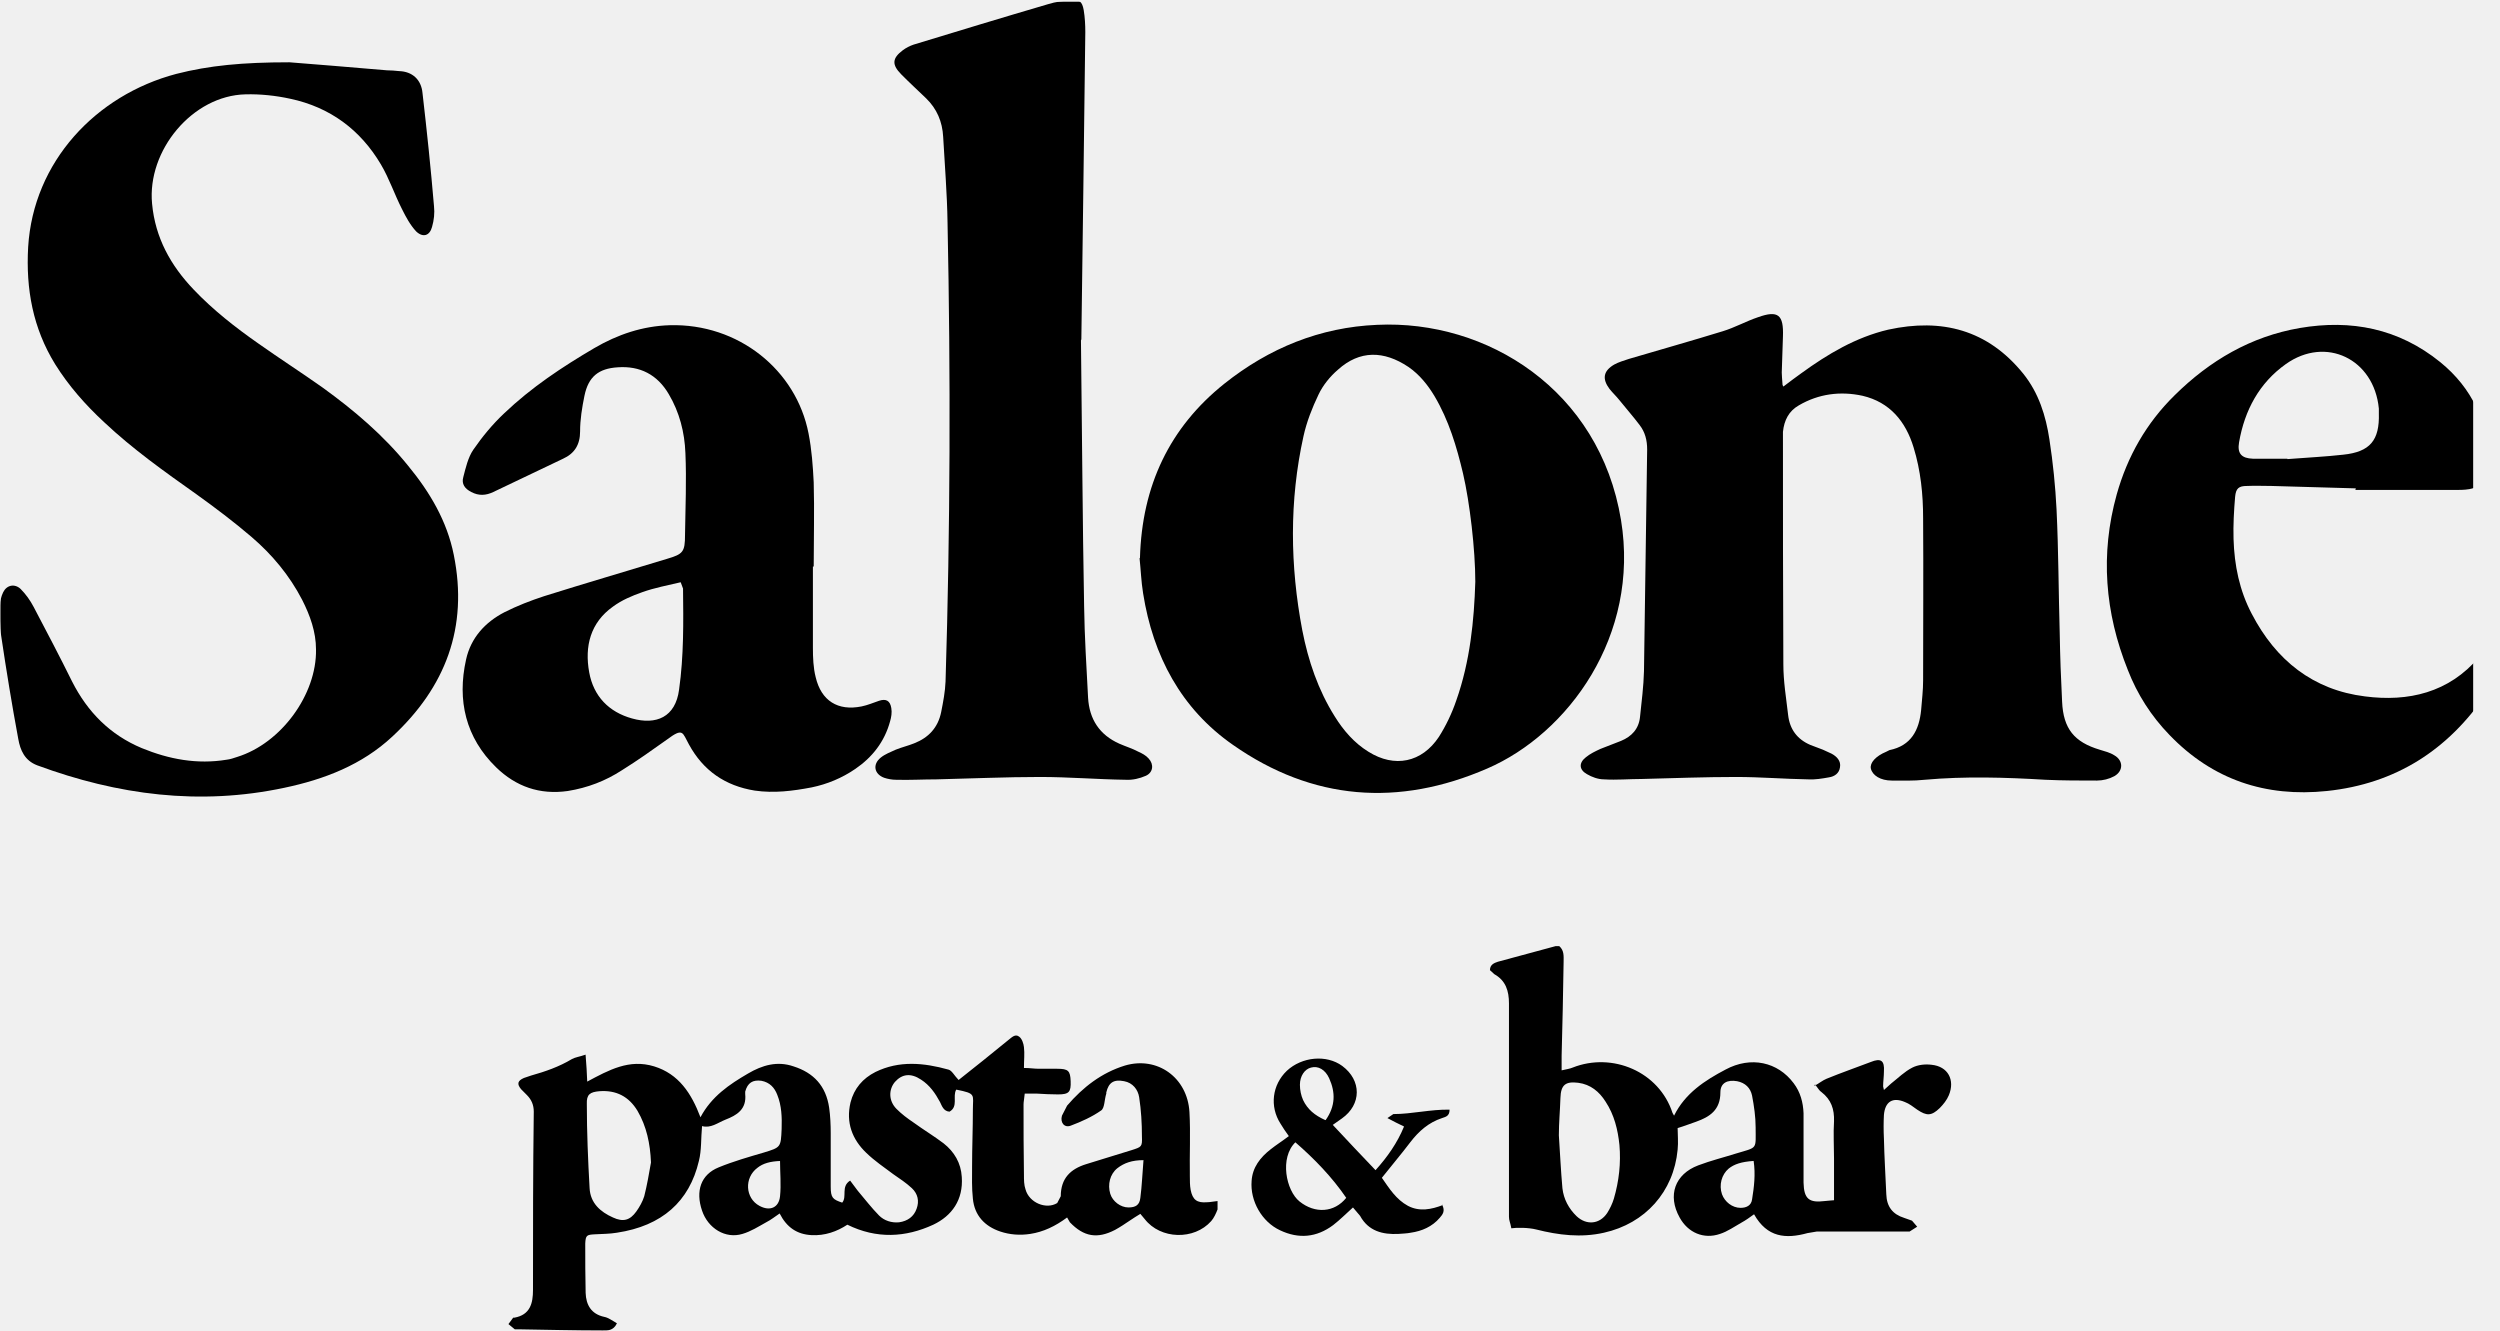
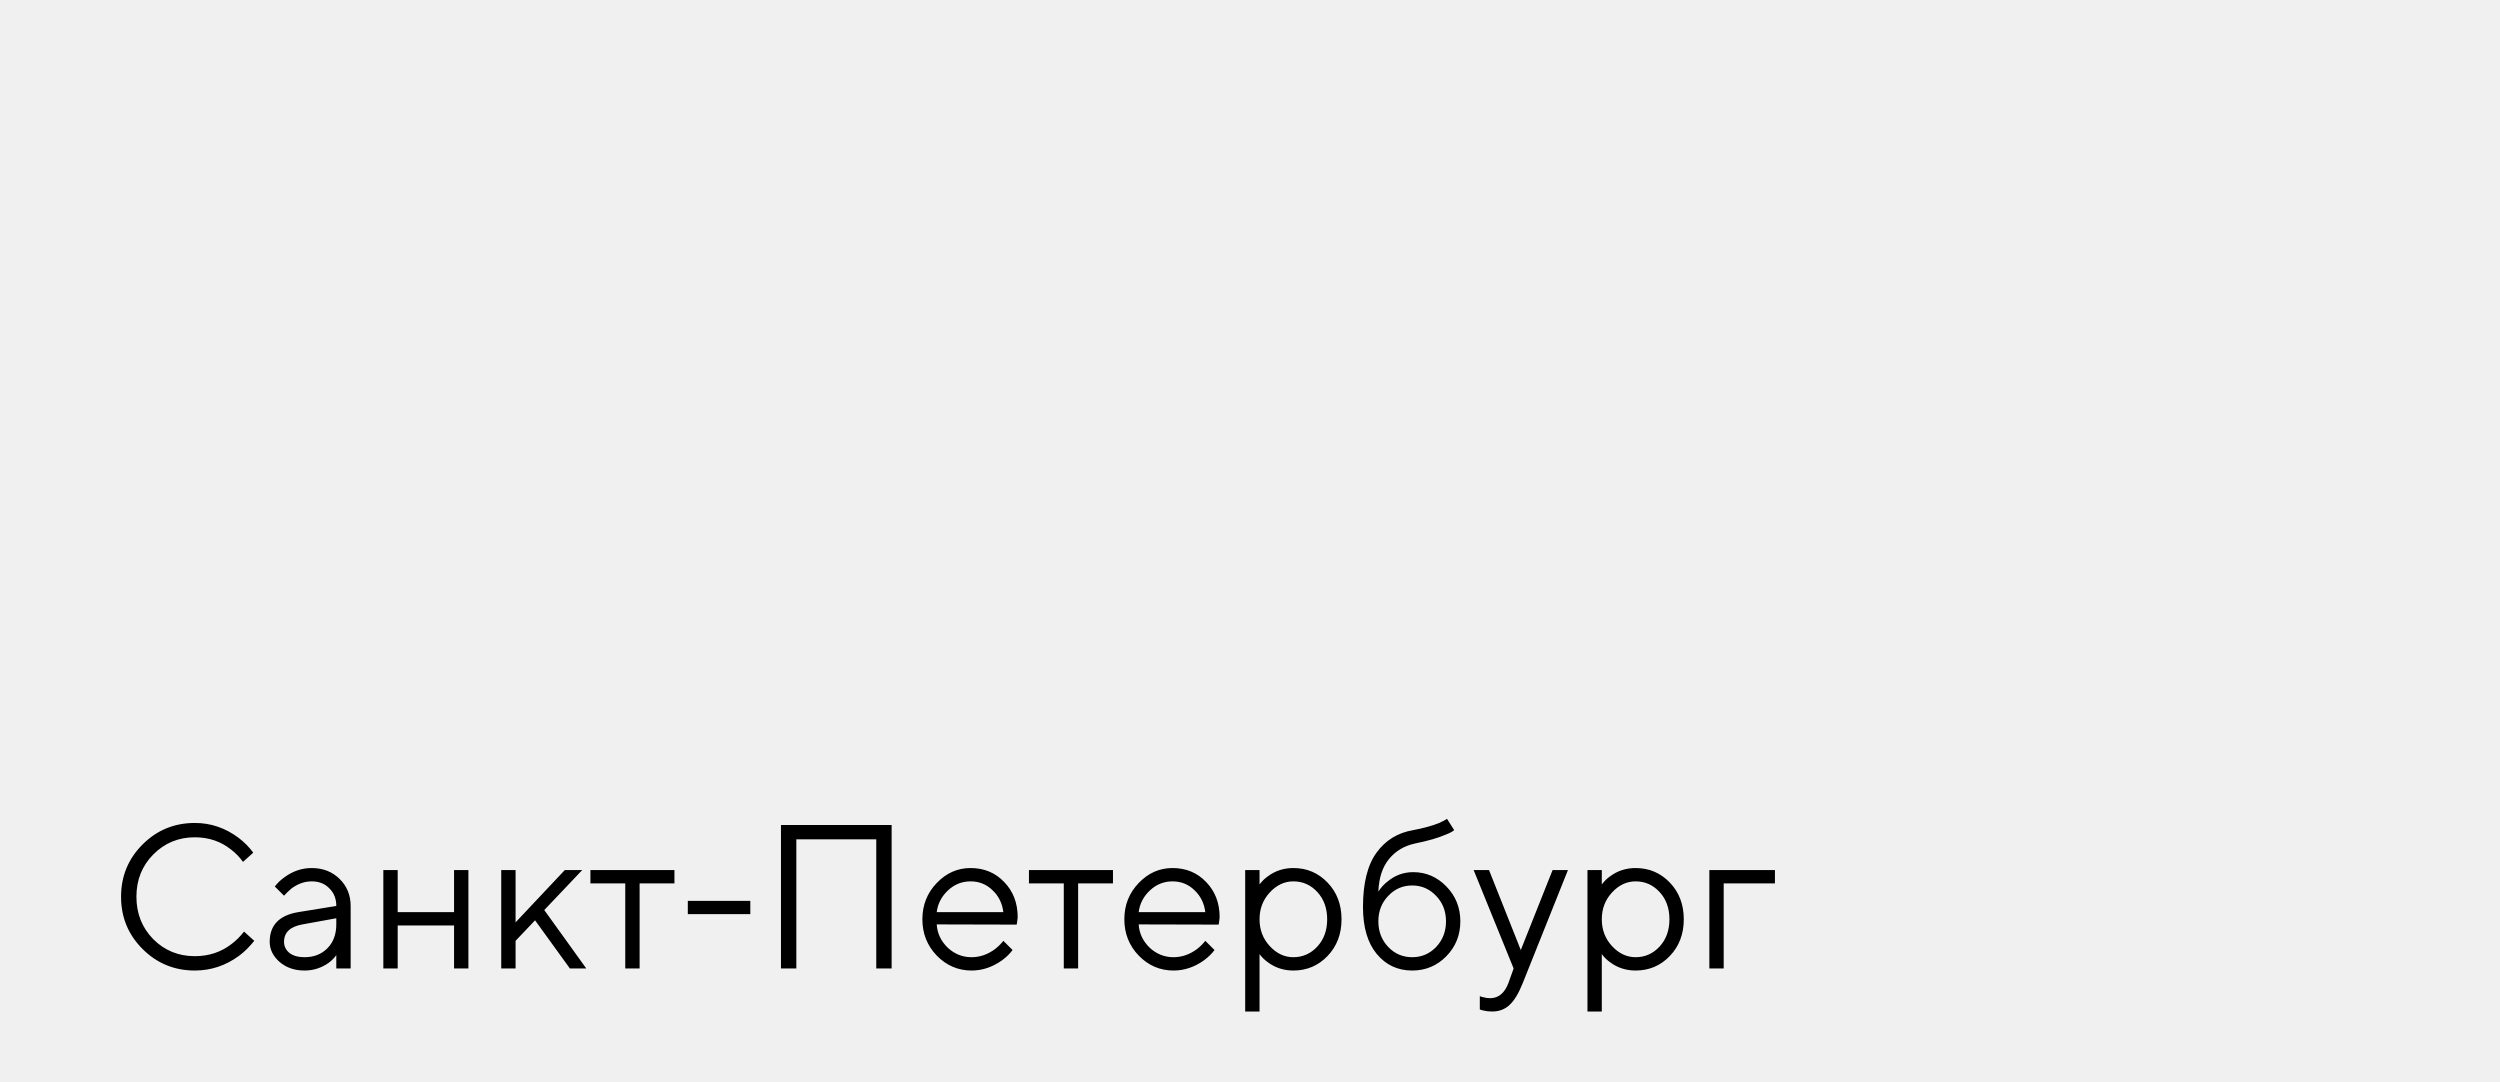
- <svg xmlns="http://www.w3.org/2000/svg" width="141.025" height="75.077" viewBox="1.475 -0.077 141.025 75.077" fill="none">
+ <svg xmlns="http://www.w3.org/2000/svg" width="185" height="80" viewBox="0 0 185 80" fill="none">
  <g clip-path="url(#clip0_1112_10573)">
-     <mask id="mask0_1112_10573" style="mask-type:luminance" maskUnits="userSpaceOnUse" x="1" y="0" width="142" height="75">
-       <path d="M1.5 0H142.5V75H1.5V0Z" fill="white" />
+     <mask id="mask0_1112_10573" style="mask-type:luminance" maskUnits="userSpaceOnUse" x="0" y="4" width="141" height="75">
+       <path d="M0.989 4.474H140.535V78.701H0.989V4.474Z" fill="#000" />
    </mask>
    <g mask="url(#mask0_1112_10573)">
-       <path d="M17.804 3.437C19.189 3.55 21.244 3.708 23.299 3.889C23.522 3.889 23.768 3.911 23.991 3.934C24.728 3.957 25.242 4.409 25.309 5.178C25.555 7.303 25.778 9.428 25.957 11.554C26.001 11.938 25.957 12.345 25.845 12.73C25.711 13.227 25.331 13.34 24.951 12.978C24.616 12.617 24.371 12.164 24.148 11.712C23.723 10.876 23.433 9.994 22.964 9.202C21.802 7.235 20.082 5.969 17.849 5.494C17.023 5.313 16.152 5.223 15.325 5.245C12.332 5.313 9.764 8.411 10.054 11.418C10.233 13.34 11.104 14.9 12.399 16.257C13.494 17.41 14.767 18.405 16.062 19.309C17.246 20.146 18.474 20.937 19.658 21.774C21.445 23.063 23.12 24.487 24.505 26.206C25.733 27.698 26.694 29.326 27.073 31.225C27.9 35.318 26.604 38.687 23.611 41.468C21.892 43.073 19.77 43.887 17.514 44.362C12.734 45.38 8.111 44.769 3.577 43.096C2.862 42.825 2.617 42.237 2.505 41.603C2.148 39.682 1.835 37.76 1.545 35.815C1.455 35.25 1.478 34.662 1.478 34.074C1.478 33.825 1.545 33.554 1.656 33.328C1.857 32.921 2.304 32.831 2.639 33.147C2.929 33.441 3.175 33.78 3.376 34.165C4.113 35.566 4.85 36.968 5.543 38.37C6.414 40.089 7.687 41.377 9.473 42.124C11.015 42.757 12.6 43.051 14.253 42.779C14.454 42.757 14.655 42.689 14.856 42.621C17.335 41.852 19.346 39.094 19.301 36.561C19.301 35.566 18.966 34.639 18.519 33.758C17.804 32.378 16.822 31.203 15.66 30.208C14.655 29.349 13.605 28.557 12.533 27.788C10.746 26.522 8.96 25.256 7.352 23.741C6.302 22.769 5.342 21.683 4.582 20.462C3.331 18.427 2.929 16.234 3.063 13.86C3.354 9.044 6.883 5.291 11.417 4.092C13.27 3.617 15.169 3.437 17.782 3.437H17.804Z" fill="#000" />
-       <path d="M102.074 21.729C102.498 21.412 102.789 21.186 103.079 20.983C104.575 19.897 106.161 18.948 107.993 18.518C111.008 17.862 113.599 18.518 115.609 21.005C116.48 22.09 116.882 23.379 117.083 24.713C117.284 26.025 117.418 27.336 117.485 28.67C117.597 30.999 117.597 33.328 117.664 35.657C117.686 36.946 117.731 38.212 117.798 39.501C117.865 41.038 118.49 41.785 119.919 42.214C120.21 42.304 120.5 42.372 120.746 42.531C121.259 42.825 121.259 43.413 120.746 43.706C120.455 43.865 120.098 43.955 119.763 43.955C118.803 43.955 117.82 43.955 116.859 43.91C114.581 43.774 112.326 43.706 110.047 43.91C109.422 43.978 108.797 43.955 108.194 43.955C107.546 43.955 107.099 43.661 107.01 43.277C106.943 42.96 107.278 42.576 107.881 42.327L108.06 42.237C109.288 41.988 109.735 41.106 109.846 39.976C109.891 39.41 109.958 38.868 109.958 38.302C109.958 35.25 109.98 32.197 109.958 29.168C109.958 27.811 109.824 26.477 109.422 25.166C108.975 23.696 108.082 22.61 106.541 22.249C105.29 21.977 104.062 22.136 102.945 22.791C102.386 23.108 102.118 23.628 102.051 24.284V24.419C102.051 28.738 102.051 33.079 102.074 37.398C102.074 38.348 102.23 39.297 102.342 40.247C102.431 41.061 102.856 41.626 103.593 41.943C103.838 42.033 104.062 42.124 104.307 42.214L104.799 42.44C105.089 42.599 105.335 42.847 105.268 43.209C105.223 43.548 104.955 43.729 104.642 43.774C104.263 43.842 103.861 43.91 103.481 43.887C102.118 43.865 100.778 43.752 99.416 43.752C97.651 43.752 95.865 43.819 94.1 43.865C93.386 43.865 92.671 43.932 91.956 43.887C91.621 43.887 91.264 43.752 90.996 43.593C90.549 43.345 90.527 42.96 90.929 42.644C91.174 42.44 91.465 42.304 91.755 42.169C92.135 42.011 92.537 41.875 92.916 41.717C93.52 41.468 93.922 41.038 93.989 40.36C94.078 39.501 94.19 38.642 94.212 37.782C94.279 33.622 94.324 29.462 94.391 25.279C94.391 24.759 94.279 24.306 93.966 23.899C93.609 23.424 93.207 22.972 92.827 22.497C92.648 22.271 92.448 22.09 92.269 21.864C91.844 21.299 91.911 20.847 92.537 20.485C92.782 20.349 93.095 20.259 93.363 20.169C95.128 19.648 96.892 19.151 98.657 18.608C99.327 18.405 99.974 18.043 100.644 17.817C101.783 17.41 102.096 17.681 102.051 18.902C102.029 19.581 102.007 20.259 101.984 20.937C101.984 21.118 102.007 21.299 102.029 21.638L102.074 21.729Z" fill="#000" />
-       <path d="M65.78 31.406C65.891 27.314 67.455 24.035 70.537 21.57C73.061 19.558 75.942 18.382 79.158 18.247C85.345 17.953 91.71 21.91 92.916 29.258C93.989 35.793 89.924 41.31 85.367 43.277C80.364 45.447 75.518 45.086 71.028 41.943C68.103 39.908 66.517 36.923 65.958 33.396C65.847 32.718 65.824 32.017 65.757 31.406H65.78ZM84.697 32.74C84.697 30.931 84.385 28.263 84.005 26.635C83.647 25.12 83.201 23.628 82.397 22.271C82.017 21.638 81.548 21.05 80.923 20.621C79.538 19.694 78.175 19.671 76.947 20.779C76.5 21.163 76.098 21.661 75.853 22.181C75.495 22.927 75.183 23.718 75.004 24.532C74.2 28.173 74.245 31.836 74.937 35.476C75.272 37.195 75.83 38.845 76.768 40.337C77.26 41.129 77.863 41.83 78.667 42.327C80.141 43.254 81.682 42.938 82.642 41.491C83.044 40.858 83.379 40.157 83.625 39.433C84.407 37.217 84.63 34.911 84.697 32.74Z" fill="#000" />
-       <path d="M62.452 19.128C62.519 24.6 62.541 29.371 62.63 34.12C62.653 35.838 62.764 37.556 62.853 39.275C62.921 40.496 63.501 41.378 64.618 41.875C64.975 42.033 65.355 42.146 65.69 42.327C65.891 42.418 66.114 42.531 66.271 42.712C66.584 43.051 66.516 43.503 66.114 43.684C65.757 43.842 65.355 43.933 64.975 43.91C63.367 43.887 61.759 43.752 60.151 43.752C58.208 43.752 56.242 43.842 54.299 43.887C53.54 43.887 52.781 43.933 52.021 43.91C51.798 43.91 51.552 43.865 51.351 43.797C50.793 43.593 50.681 43.051 51.15 42.666C51.396 42.463 51.709 42.35 51.999 42.214C52.334 42.078 52.714 41.988 53.048 41.852C53.853 41.536 54.389 40.971 54.567 40.089C54.679 39.523 54.791 38.936 54.813 38.37C55.081 29.733 55.103 21.096 54.925 12.458C54.902 10.853 54.768 9.248 54.679 7.642C54.634 6.783 54.322 6.059 53.719 5.472C53.25 5.019 52.781 4.59 52.312 4.115C51.776 3.572 51.798 3.211 52.401 2.758C52.58 2.623 52.803 2.51 53.004 2.442C55.528 1.673 58.052 0.904 60.598 0.158C61.022 0.022 61.447 -0.023 61.893 -0.068C62.362 -0.113 62.519 -0 62.608 0.497C62.675 0.904 62.697 1.334 62.697 1.741C62.63 7.755 62.541 13.747 62.474 19.061L62.452 19.128Z" fill="#000" />
-       <path d="M47.331 31.858C47.331 33.396 47.331 34.933 47.331 36.471C47.331 37.014 47.353 37.601 47.487 38.121C47.8 39.455 48.738 40.043 50.078 39.772C50.413 39.704 50.726 39.569 51.061 39.455C51.463 39.32 51.686 39.455 51.753 39.862C51.798 40.111 51.753 40.383 51.686 40.609C51.374 41.762 50.681 42.644 49.721 43.299C48.961 43.819 48.135 44.158 47.264 44.339C46.192 44.543 45.142 44.678 44.048 44.52C42.373 44.249 41.144 43.39 40.34 41.92C39.96 41.242 40.027 40.948 39.089 41.649C38.263 42.237 37.437 42.824 36.566 43.367C35.627 43.978 34.622 44.362 33.506 44.543C31.92 44.769 30.58 44.294 29.463 43.209C27.743 41.536 27.252 39.433 27.766 37.127C28.034 35.906 28.838 35.024 29.932 34.458C30.647 34.097 31.406 33.803 32.166 33.554C34.466 32.831 36.789 32.152 39.089 31.451C40.005 31.18 40.117 31.067 40.117 30.095C40.139 28.557 40.206 27.02 40.139 25.482C40.094 24.306 39.804 23.176 39.201 22.158C38.553 21.05 37.571 20.553 36.32 20.643C35.248 20.711 34.667 21.163 34.444 22.249C34.31 22.904 34.198 23.583 34.198 24.261C34.198 25.007 33.885 25.505 33.238 25.799C31.92 26.432 30.625 27.042 29.307 27.675C28.882 27.879 28.48 27.901 28.056 27.675C27.699 27.494 27.498 27.223 27.609 26.839C27.743 26.319 27.877 25.731 28.168 25.301C28.681 24.555 29.262 23.854 29.91 23.244C31.451 21.774 33.193 20.621 35.002 19.558C36.32 18.789 37.727 18.314 39.246 18.269C43.132 18.156 46.393 20.802 47.085 24.374C47.264 25.279 47.331 26.228 47.376 27.133C47.42 28.715 47.376 30.298 47.376 31.881H47.309L47.331 31.858ZM39.893 32.763C39.134 32.944 38.397 33.079 37.705 33.328C37.124 33.531 36.543 33.78 36.052 34.142C34.779 35.046 34.444 36.38 34.712 37.85C34.957 39.207 35.828 40.089 37.124 40.45C38.486 40.835 39.581 40.383 39.782 38.822C40.05 36.923 40.027 35.024 40.005 33.124L39.871 32.763H39.893Z" fill="#000" />
-       <path d="M134.37 27.472C132.784 27.427 131.199 27.381 129.613 27.336C129.144 27.336 128.697 27.314 128.228 27.336C127.759 27.336 127.603 27.472 127.558 27.947C127.491 28.738 127.446 29.529 127.469 30.321C127.513 31.813 127.804 33.237 128.496 34.549C129.859 37.172 131.958 38.845 134.884 39.207C137.318 39.523 139.619 39.003 141.316 36.991L141.406 36.878C141.607 36.674 141.785 36.38 142.143 36.516C142.388 36.606 142.567 37.014 142.433 37.443C142.254 37.986 142.053 38.551 141.741 39.026C139.574 42.237 136.604 44.136 132.74 44.543C129.278 44.905 126.285 43.91 123.851 41.377C122.823 40.315 122.041 39.094 121.505 37.714C120.21 34.481 119.942 31.18 120.88 27.811C121.483 25.663 122.555 23.786 124.141 22.226C126.129 20.259 128.451 18.902 131.199 18.427C134.102 17.93 136.782 18.45 139.128 20.349C140.937 21.819 141.83 23.764 141.897 26.115C141.919 26.884 141.517 27.381 140.758 27.517C140.49 27.562 140.2 27.562 139.932 27.562H134.348V27.517L134.37 27.472ZM130.506 25.821C131.645 25.731 132.65 25.686 133.656 25.572C135.174 25.414 135.71 24.759 135.666 23.244V22.972C135.398 20.169 132.673 18.857 130.417 20.462C128.921 21.525 128.094 23.063 127.781 24.872C127.67 25.505 127.915 25.776 128.563 25.799C129.256 25.799 129.948 25.799 130.506 25.799V25.821Z" fill="#000" />
-       <path d="M34.511 59.466C34.556 59.986 34.578 60.416 34.6 60.936C35.829 60.28 36.968 59.647 38.375 60.077C39.76 60.506 40.474 61.591 40.988 62.948C41.614 61.772 42.619 61.094 43.668 60.483C44.472 60.009 45.321 59.76 46.237 60.077C47.376 60.438 48.068 61.184 48.247 62.405C48.314 62.88 48.336 63.378 48.336 63.852C48.336 64.847 48.336 65.865 48.336 66.86C48.336 67.493 48.448 67.583 48.984 67.764C49.274 67.425 48.895 66.86 49.431 66.52L49.855 67.086C50.257 67.561 50.637 68.058 51.061 68.488C51.352 68.782 51.776 68.917 52.2 68.872C52.669 68.804 53.027 68.555 53.183 68.103C53.339 67.674 53.25 67.267 52.915 66.95C52.602 66.656 52.223 66.407 51.865 66.159C51.352 65.774 50.816 65.413 50.346 64.96C49.542 64.192 49.185 63.242 49.453 62.111C49.654 61.32 50.145 60.755 50.86 60.393C52.2 59.737 53.585 59.873 54.97 60.257C55.171 60.303 55.305 60.596 55.55 60.845C56.466 60.122 57.427 59.353 58.365 58.584C58.543 58.449 58.744 58.222 58.968 58.403C59.124 58.516 59.213 58.788 59.236 58.991C59.28 59.353 59.236 59.737 59.236 60.167C59.571 60.167 59.816 60.212 60.084 60.212C60.419 60.212 60.777 60.212 61.112 60.212C61.737 60.212 61.849 60.325 61.871 60.913C61.894 61.523 61.782 61.659 61.157 61.659C60.755 61.659 60.375 61.637 59.973 61.614C59.749 61.614 59.526 61.614 59.28 61.614C59.258 61.885 59.213 62.066 59.213 62.224C59.213 63.559 59.213 64.87 59.236 66.204C59.236 66.475 59.236 66.769 59.325 67.018C59.526 67.764 60.486 68.171 61.112 67.787L61.313 67.402C61.313 66.385 61.871 65.865 62.742 65.594C63.591 65.322 64.462 65.073 65.311 64.802C65.869 64.621 65.914 64.621 65.891 64.033C65.891 63.287 65.847 62.541 65.735 61.818C65.668 61.388 65.378 61.004 64.886 60.913C64.306 60.8 64.015 60.981 63.881 61.546V61.614C63.77 61.953 63.792 62.428 63.591 62.564C63.077 62.925 62.474 63.197 61.871 63.423C61.514 63.559 61.268 63.242 61.38 62.858L61.67 62.292C62.564 61.252 63.613 60.438 64.931 60.031C66.763 59.489 68.46 60.71 68.572 62.654C68.639 63.852 68.572 65.073 68.594 66.272C68.594 66.52 68.594 66.792 68.639 67.041C68.75 67.606 68.996 67.787 69.555 67.742C69.733 67.742 69.912 67.696 70.157 67.674V68.148C70.068 68.375 69.957 68.623 69.8 68.804C68.84 69.889 66.941 69.844 66.048 68.691L65.802 68.397C65.579 68.533 65.4 68.646 65.199 68.782C64.931 68.963 64.663 69.143 64.373 69.302C63.368 69.822 62.608 69.686 61.827 68.872L61.67 68.601C61 69.098 60.33 69.415 59.593 69.528C59.012 69.618 58.432 69.573 57.896 69.392C57.025 69.098 56.444 68.488 56.355 67.538C56.288 66.927 56.31 66.34 56.31 65.729C56.31 64.666 56.355 63.581 56.355 62.518C56.355 61.659 56.556 61.614 55.416 61.388C55.193 61.772 55.55 62.337 55.037 62.632C54.702 62.609 54.612 62.315 54.501 62.089C54.233 61.591 53.92 61.139 53.429 60.823C52.848 60.438 52.357 60.506 51.955 60.958C51.597 61.388 51.597 62.021 52.044 62.473C52.334 62.767 52.669 63.016 53.004 63.242C53.563 63.649 54.166 64.011 54.702 64.418C55.305 64.893 55.684 65.526 55.729 66.317C55.819 67.606 55.171 68.51 54.121 69.008C52.558 69.731 50.927 69.822 49.274 69.008C48.694 69.392 48.001 69.641 47.242 69.596C46.438 69.55 45.857 69.166 45.455 68.375C45.187 68.555 44.964 68.736 44.696 68.872C44.249 69.121 43.825 69.392 43.356 69.528C42.395 69.822 41.413 69.211 41.078 68.216C40.698 67.108 41.011 66.181 42.016 65.774C42.842 65.435 43.713 65.186 44.562 64.938C45.522 64.644 45.522 64.644 45.567 63.604C45.589 62.948 45.567 62.292 45.321 61.682C45.165 61.275 44.897 60.981 44.428 60.89C43.936 60.823 43.646 61.004 43.512 61.501V61.637C43.601 62.496 43.043 62.835 42.395 63.084C41.949 63.265 41.569 63.581 41.078 63.446C41.011 64.146 41.055 64.802 40.899 65.413C40.363 67.696 38.822 69.076 36.276 69.46C35.873 69.528 35.449 69.528 35.047 69.55C34.578 69.573 34.511 69.596 34.489 70.07C34.489 70.998 34.489 71.924 34.511 72.852C34.533 73.53 34.824 74.05 35.561 74.208C35.806 74.253 36.03 74.434 36.276 74.57C36.075 75 35.739 74.977 35.471 74.977C33.886 74.977 32.3 74.932 30.714 74.909H30.513L30.156 74.615L30.424 74.253H30.491C31.384 74.095 31.541 73.439 31.541 72.693C31.541 69.347 31.541 66.001 31.585 62.632C31.585 62.247 31.451 61.953 31.206 61.704L30.87 61.365C30.625 61.071 30.669 60.89 31.027 60.732L31.429 60.596C32.233 60.37 33.015 60.099 33.729 59.669C33.93 59.556 34.176 59.534 34.489 59.421H34.511V59.466ZM38.196 65.48C38.152 64.44 37.951 63.468 37.437 62.586C36.946 61.772 36.231 61.41 35.293 61.478C34.757 61.523 34.556 61.659 34.578 62.202C34.578 63.785 34.645 65.367 34.734 66.95C34.779 67.787 35.337 68.284 36.052 68.601C36.633 68.872 37.013 68.759 37.37 68.262C37.549 68.013 37.727 67.696 37.817 67.402C37.973 66.792 38.085 66.136 38.196 65.503V65.48ZM65.981 65.367C65.333 65.367 64.886 65.526 64.507 65.82C64.082 66.159 63.948 66.747 64.105 67.267C64.239 67.696 64.686 68.035 65.132 68.035C65.534 68.035 65.757 67.9 65.802 67.493C65.891 66.814 65.914 66.136 65.981 65.345V65.367ZM45.5 65.413C44.919 65.435 44.517 65.548 44.204 65.797C43.445 66.362 43.512 67.515 44.316 67.945C44.897 68.262 45.41 68.058 45.477 67.402C45.544 66.747 45.477 66.068 45.477 65.413H45.5Z" fill="#000" />
-       <path d="M103.816 61.184C104.106 61.026 104.285 60.868 104.508 60.777C105.334 60.438 106.183 60.144 107.01 59.828C107.568 59.601 107.791 59.737 107.747 60.37C107.747 60.642 107.702 60.935 107.702 61.207L107.747 61.41L108.149 61.048C108.551 60.732 108.908 60.37 109.355 60.144C109.667 59.986 110.069 59.941 110.427 59.986C111.365 60.076 111.767 60.845 111.41 61.704C111.298 61.975 111.097 62.224 110.896 62.428C110.427 62.88 110.159 62.88 109.623 62.518C109.399 62.36 109.176 62.179 108.93 62.089C108.238 61.795 107.814 62.066 107.747 62.812C107.724 63.242 107.724 63.694 107.747 64.146C107.769 65.186 107.836 66.226 107.881 67.289C107.903 67.99 108.238 68.42 108.886 68.623L109.332 68.781L109.623 69.121L109.198 69.392H108.796C107.188 69.392 105.58 69.392 103.972 69.392L103.436 69.482C102.208 69.822 101.158 69.731 100.421 68.42C100.175 68.6 99.952 68.759 99.706 68.894C99.304 69.121 98.924 69.392 98.5 69.528C97.584 69.844 96.691 69.46 96.222 68.6C95.529 67.357 95.954 66.159 97.272 65.661C97.986 65.39 98.723 65.209 99.438 64.983C100.644 64.621 100.51 64.779 100.51 63.513C100.51 62.925 100.421 62.315 100.309 61.727C100.22 61.297 99.929 61.003 99.46 60.913C98.924 60.822 98.522 61.003 98.522 61.546C98.522 62.541 97.919 62.925 97.16 63.197C96.825 63.31 96.49 63.445 96.11 63.558C96.11 63.92 96.155 64.35 96.11 64.779C95.887 67.153 94.279 68.94 91.956 69.46C90.66 69.754 89.387 69.595 88.137 69.279C87.69 69.166 87.02 69.166 86.73 69.211C86.662 68.849 86.596 68.781 86.596 68.555C86.596 67.583 86.596 66.588 86.596 65.616C86.596 62.835 86.596 60.031 86.596 57.227C86.596 57.001 86.596 56.752 86.596 56.526C86.596 55.825 86.417 55.237 85.769 54.876L85.523 54.65C85.523 54.333 85.769 54.243 85.97 54.175C87.064 53.881 88.137 53.587 89.231 53.293H89.432C89.722 53.542 89.678 53.881 89.678 54.197C89.655 55.961 89.611 57.725 89.566 59.488C89.566 59.737 89.566 59.986 89.566 60.302C89.856 60.234 90.035 60.212 90.191 60.144C92.425 59.262 95.06 60.37 95.82 62.699L95.909 62.857C96.534 61.591 97.651 60.868 98.813 60.257C100.242 59.488 101.761 59.828 102.654 61.026C103.034 61.523 103.19 62.111 103.213 62.722C103.213 63.4 103.213 64.078 103.213 64.757C103.213 65.39 103.213 66.023 103.213 66.633C103.235 67.56 103.525 67.787 104.419 67.673C104.575 67.651 104.731 67.651 104.932 67.628V65.277C104.932 64.576 104.888 63.875 104.932 63.174C104.955 62.496 104.776 61.953 104.218 61.523C104.106 61.456 104.039 61.32 103.86 61.094L103.816 61.184ZM89.41 63.965C89.477 64.96 89.521 65.955 89.611 66.95C89.678 67.56 89.968 68.103 90.415 68.533C90.973 69.053 91.71 68.985 92.135 68.352C92.291 68.103 92.425 67.832 92.514 67.538C92.805 66.543 92.916 65.525 92.827 64.508C92.738 63.649 92.537 62.812 92.045 62.066C91.688 61.501 91.197 61.094 90.504 61.003C89.789 60.913 89.521 61.116 89.499 61.862C89.477 62.563 89.41 63.264 89.41 63.965ZM100.398 65.412C99.706 65.458 99.304 65.593 98.991 65.842C98.589 66.181 98.433 66.769 98.612 67.289C98.768 67.719 99.192 68.058 99.661 68.058C99.996 68.058 100.264 67.922 100.309 67.583C100.421 66.882 100.51 66.181 100.398 65.412Z" fill="#000" />
-       <path d="M82.821 67.878C83.022 68.24 82.844 68.443 82.687 68.624C82.263 69.121 81.682 69.37 81.057 69.46C80.834 69.506 80.61 69.506 80.365 69.528C79.471 69.573 78.667 69.37 78.198 68.511L77.796 68.036C77.394 68.398 77.059 68.737 76.679 69.031C75.741 69.732 74.736 69.822 73.686 69.325C72.659 68.85 71.989 67.674 72.078 66.544C72.123 65.775 72.57 65.21 73.15 64.757C73.463 64.509 73.82 64.283 74.178 64.011C73.999 63.763 73.843 63.536 73.709 63.31C73.083 62.338 73.24 61.117 74.066 60.326C74.915 59.534 76.3 59.399 77.193 60.054C78.287 60.868 78.287 62.225 77.171 63.016C77.014 63.13 76.88 63.22 76.657 63.378C77.461 64.237 78.243 65.074 79.069 65.933C79.739 65.187 80.297 64.396 80.677 63.469C80.342 63.31 80.074 63.175 79.739 62.994L80.074 62.768C81.124 62.768 82.174 62.496 83.246 62.519C83.246 62.903 83 62.926 82.821 62.994C82.062 63.242 81.504 63.74 81.035 64.35C80.521 65.029 79.963 65.684 79.426 66.363C79.851 66.973 80.231 67.584 80.9 67.946C81.548 68.285 82.218 68.149 82.866 67.9L82.821 67.878ZM74.557 64.35C73.642 65.232 74.021 67.086 74.781 67.697C75.652 68.398 76.746 68.33 77.416 67.493C76.612 66.318 75.629 65.3 74.535 64.35H74.557ZM76.255 63.107C76.813 62.316 76.813 61.547 76.456 60.755C76.233 60.258 75.831 60.032 75.428 60.145C75.071 60.235 74.803 60.62 74.803 61.117C74.803 61.411 74.87 61.728 74.982 61.976C75.228 62.496 75.629 62.836 76.233 63.107H76.255Z" fill="#000" />
+       <path d="M17.126 7.876C18.496 7.988 20.53 8.145 22.564 8.324C22.785 8.324 23.028 8.346 23.249 8.368C23.978 8.391 24.487 8.838 24.553 9.599C24.796 11.703 25.017 13.806 25.194 15.91C25.238 16.29 25.194 16.693 25.084 17.073C24.951 17.566 24.575 17.677 24.199 17.319C23.868 16.961 23.625 16.514 23.404 16.066C22.983 15.238 22.696 14.366 22.232 13.582C21.082 11.635 19.381 10.382 17.17 9.912C16.352 9.733 15.49 9.644 14.672 9.666C11.71 9.733 9.168 12.799 9.455 15.775C9.632 17.677 10.494 19.221 11.777 20.564C12.86 21.705 14.12 22.69 15.402 23.585C16.573 24.413 17.789 25.196 18.96 26.024C20.729 27.3 22.387 28.71 23.757 30.41C24.973 31.887 25.923 33.498 26.299 35.378C27.117 39.429 25.835 42.763 22.873 45.515C21.171 47.104 19.071 47.91 16.838 48.38C12.108 49.387 7.532 48.782 3.045 47.127C2.338 46.858 2.095 46.276 1.984 45.65C1.63 43.748 1.321 41.845 1.034 39.921C0.945 39.361 0.967 38.78 0.967 38.198C0.967 37.952 1.034 37.683 1.144 37.459C1.343 37.056 1.785 36.967 2.117 37.28C2.404 37.571 2.647 37.907 2.846 38.287C3.576 39.675 4.305 41.062 4.99 42.45C5.852 44.15 7.112 45.426 8.881 46.164C10.406 46.791 11.975 47.082 13.611 46.813C13.81 46.791 14.009 46.724 14.208 46.657C16.662 45.896 18.651 43.166 18.607 40.659C18.607 39.675 18.275 38.757 17.833 37.885C17.126 36.52 16.153 35.356 15.004 34.371C14.009 33.521 12.97 32.738 11.909 31.977C10.141 30.724 8.372 29.471 6.781 27.971C5.742 27.009 4.791 25.935 4.04 24.726C2.802 22.712 2.404 20.542 2.537 18.192C2.824 13.426 6.317 9.711 10.804 8.525C12.639 8.055 14.517 7.876 17.104 7.876H17.126Z" fill="#000" />
+       <path d="M100.528 25.979C100.948 25.665 101.235 25.442 101.522 25.24C103.003 24.166 104.573 23.226 106.385 22.801C109.37 22.152 111.934 22.801 113.923 25.262C114.785 26.337 115.183 27.612 115.382 28.932C115.581 30.23 115.714 31.528 115.78 32.849C115.89 35.153 115.89 37.458 115.957 39.763C115.979 41.039 116.023 42.292 116.089 43.567C116.156 45.089 116.775 45.828 118.189 46.253C118.477 46.342 118.764 46.409 119.007 46.566C119.516 46.857 119.516 47.439 119.007 47.73C118.72 47.886 118.366 47.976 118.035 47.976C117.084 47.976 116.112 47.976 115.161 47.931C112.906 47.797 110.674 47.73 108.419 47.931C107.8 47.998 107.181 47.976 106.584 47.976C105.943 47.976 105.501 47.685 105.413 47.304C105.347 46.991 105.678 46.611 106.275 46.365L106.452 46.275C107.668 46.029 108.11 45.156 108.22 44.037C108.264 43.478 108.331 42.941 108.331 42.381C108.331 39.36 108.353 36.339 108.331 33.341C108.331 31.998 108.198 30.678 107.8 29.38C107.358 27.925 106.474 26.851 104.949 26.493C103.711 26.225 102.495 26.381 101.39 27.03C100.837 27.344 100.572 27.858 100.506 28.507V28.642C100.506 32.916 100.506 37.212 100.528 41.486C100.528 42.426 100.682 43.366 100.793 44.306C100.881 45.111 101.301 45.671 102.031 45.984C102.274 46.074 102.495 46.163 102.738 46.253L103.225 46.477C103.512 46.633 103.755 46.879 103.689 47.237C103.645 47.573 103.379 47.752 103.07 47.797C102.694 47.864 102.296 47.931 101.92 47.909C100.572 47.886 99.246 47.775 97.897 47.775C96.151 47.775 94.383 47.842 92.636 47.886C91.929 47.886 91.222 47.953 90.514 47.909C90.183 47.909 89.829 47.775 89.564 47.618C89.122 47.372 89.1 46.991 89.498 46.678C89.741 46.477 90.028 46.342 90.315 46.208C90.691 46.051 91.089 45.917 91.465 45.761C92.062 45.514 92.46 45.089 92.526 44.418C92.614 43.567 92.725 42.717 92.747 41.867C92.813 37.749 92.858 33.632 92.924 29.492C92.924 28.977 92.813 28.53 92.504 28.127C92.15 27.657 91.752 27.209 91.376 26.739C91.2 26.516 91.001 26.337 90.824 26.113C90.404 25.553 90.47 25.106 91.089 24.748C91.332 24.613 91.642 24.524 91.907 24.434C93.653 23.92 95.4 23.427 97.146 22.89C97.809 22.689 98.45 22.331 99.113 22.107C100.24 21.704 100.55 21.973 100.506 23.181C100.484 23.853 100.461 24.524 100.439 25.195C100.439 25.374 100.461 25.553 100.484 25.889L100.528 25.979Z" fill="#000" />
+       <path d="M64.607 35.556C64.718 31.506 66.265 28.261 69.315 25.822C71.813 23.831 74.665 22.667 77.848 22.533C83.971 22.242 90.27 26.158 91.464 33.431C92.525 39.898 88.502 45.358 83.993 47.305C79.041 49.453 74.245 49.095 69.802 45.985C66.906 43.971 65.337 41.017 64.784 37.526C64.673 36.854 64.651 36.161 64.585 35.556H64.607ZM83.33 36.877C83.33 35.087 83.02 32.446 82.644 30.835C82.291 29.335 81.849 27.859 81.053 26.516C80.677 25.889 80.213 25.308 79.594 24.882C78.224 23.965 76.875 23.942 75.659 25.039C75.217 25.419 74.819 25.912 74.576 26.426C74.223 27.165 73.913 27.948 73.736 28.754C72.941 32.356 72.985 35.982 73.67 39.584C74.001 41.285 74.554 42.919 75.483 44.396C75.969 45.179 76.566 45.873 77.361 46.365C78.82 47.282 80.346 46.969 81.296 45.537C81.694 44.91 82.025 44.217 82.269 43.501C83.042 41.308 83.263 39.025 83.33 36.877Z" fill="#000" />
+       <path d="M61.313 23.406C61.379 28.822 61.401 33.543 61.49 38.243C61.512 39.943 61.622 41.644 61.711 43.345C61.777 44.553 62.352 45.426 63.457 45.918C63.811 46.075 64.187 46.187 64.518 46.366C64.717 46.455 64.938 46.567 65.093 46.746C65.402 47.082 65.336 47.529 64.938 47.708C64.584 47.865 64.187 47.955 63.811 47.932C62.219 47.91 60.628 47.776 59.036 47.776C57.113 47.776 55.168 47.865 53.245 47.91C52.493 47.91 51.742 47.955 50.99 47.932C50.769 47.932 50.526 47.887 50.327 47.82C49.774 47.619 49.664 47.082 50.128 46.701C50.371 46.5 50.681 46.388 50.968 46.254C51.3 46.12 51.675 46.03 52.007 45.896C52.803 45.583 53.333 45.023 53.51 44.15C53.62 43.591 53.731 43.009 53.753 42.45C54.018 33.901 54.041 25.353 53.864 16.805C53.842 15.216 53.709 13.627 53.62 12.038C53.576 11.188 53.267 10.472 52.67 9.89C52.206 9.442 51.742 9.017 51.278 8.547C50.747 8.01 50.769 7.652 51.366 7.205C51.543 7.07 51.764 6.959 51.963 6.891C54.461 6.131 56.958 5.37 59.478 4.631C59.898 4.497 60.318 4.452 60.76 4.407C61.224 4.363 61.379 4.475 61.468 4.967C61.534 5.37 61.556 5.795 61.556 6.198C61.49 12.15 61.401 18.08 61.335 23.339L61.313 23.406Z" fill="#000" />
+       <path d="M46.349 36.004C46.349 37.526 46.349 39.048 46.349 40.569C46.349 41.106 46.371 41.688 46.503 42.203C46.813 43.523 47.741 44.105 49.067 43.836C49.399 43.769 49.708 43.635 50.04 43.523C50.438 43.389 50.659 43.523 50.725 43.926C50.769 44.172 50.725 44.441 50.659 44.664C50.349 45.806 49.664 46.678 48.714 47.327C47.962 47.842 47.144 48.178 46.282 48.357C45.221 48.558 44.182 48.692 43.099 48.536C41.441 48.267 40.225 47.417 39.43 45.962C39.054 45.291 39.12 45 38.192 45.694C37.374 46.276 36.556 46.857 35.694 47.395C34.766 47.999 33.771 48.379 32.666 48.558C31.096 48.782 29.77 48.312 28.665 47.238C26.963 45.582 26.476 43.501 26.985 41.218C27.25 40.01 28.046 39.137 29.129 38.578C29.836 38.22 30.588 37.929 31.339 37.683C33.616 36.967 35.915 36.295 38.192 35.601C39.098 35.333 39.209 35.221 39.209 34.259C39.231 32.737 39.297 31.215 39.231 29.694C39.187 28.53 38.899 27.411 38.302 26.404C37.661 25.308 36.689 24.815 35.451 24.905C34.39 24.972 33.815 25.42 33.594 26.494C33.462 27.143 33.351 27.814 33.351 28.485C33.351 29.224 33.041 29.716 32.4 30.007C31.096 30.634 29.814 31.238 28.51 31.864C28.09 32.066 27.692 32.088 27.272 31.864C26.919 31.685 26.72 31.417 26.83 31.036C26.963 30.522 27.095 29.94 27.383 29.515C27.891 28.776 28.466 28.082 29.107 27.478C30.632 26.024 32.356 24.883 34.147 23.831C35.451 23.07 36.843 22.6 38.347 22.555C42.193 22.443 45.42 25.061 46.105 28.597C46.282 29.492 46.349 30.432 46.393 31.327C46.437 32.894 46.393 34.46 46.393 36.027H46.326L46.349 36.004ZM38.988 36.899C38.236 37.078 37.507 37.213 36.821 37.459C36.247 37.66 35.672 37.906 35.186 38.264C33.926 39.16 33.594 40.48 33.859 41.934C34.102 43.277 34.965 44.15 36.247 44.508C37.595 44.888 38.678 44.441 38.877 42.897C39.142 41.017 39.12 39.137 39.098 37.257L38.965 36.899H38.988Z" fill="#000" />
+       <path d="M132.49 31.664C130.921 31.619 129.351 31.574 127.782 31.529C127.318 31.529 126.875 31.507 126.411 31.529C125.947 31.529 125.792 31.664 125.748 32.134C125.682 32.917 125.638 33.7 125.66 34.483C125.704 35.96 125.991 37.37 126.677 38.668C128.025 41.264 130.103 42.92 132.998 43.278C135.408 43.591 137.685 43.076 139.365 41.085L139.453 40.973C139.652 40.772 139.829 40.481 140.182 40.615C140.426 40.704 140.602 41.107 140.47 41.532C140.293 42.069 140.094 42.629 139.785 43.099C137.64 46.276 134.701 48.156 130.876 48.559C127.45 48.917 124.488 47.932 122.079 45.426C121.062 44.374 120.288 43.166 119.758 41.801C118.476 38.601 118.21 35.334 119.139 32C119.736 29.874 120.797 28.016 122.366 26.472C124.333 24.525 126.632 23.183 129.351 22.713C132.225 22.22 134.877 22.735 137.198 24.615C138.989 26.069 139.873 27.994 139.939 30.321C139.961 31.082 139.564 31.574 138.812 31.709C138.547 31.753 138.259 31.753 137.994 31.753H132.468V31.709L132.49 31.664ZM128.666 30.03C129.793 29.941 130.788 29.896 131.783 29.784C133.286 29.627 133.816 28.979 133.772 27.479V27.211C133.507 24.436 130.81 23.138 128.578 24.727C127.097 25.779 126.279 27.3 125.969 29.09C125.859 29.717 126.102 29.985 126.743 30.008C127.428 30.008 128.113 30.008 128.666 30.008V30.03Z" fill="#000" />
    </g>
  </g>
+   <path d="M18.058 68.937L18.816 69.62C18.462 70.064 18.088 70.433 17.694 70.727C16.703 71.455 15.611 71.819 14.418 71.819C12.901 71.819 11.612 71.288 10.55 70.226C9.488 69.165 8.958 67.875 8.958 66.359C8.958 64.842 9.488 63.553 10.55 62.491C11.612 61.429 12.901 60.899 14.418 60.899C15.601 60.899 16.683 61.268 17.663 62.006C18.088 62.329 18.447 62.693 18.74 63.098L17.982 63.78C17.729 63.426 17.436 63.123 17.102 62.87C16.344 62.264 15.449 61.96 14.418 61.96C13.204 61.96 12.178 62.385 11.339 63.234C10.51 64.073 10.095 65.115 10.095 66.359C10.095 67.602 10.51 68.649 11.339 69.498C12.178 70.337 13.204 70.757 14.418 70.757C15.459 70.757 16.369 70.454 17.148 69.847C17.491 69.584 17.795 69.281 18.058 68.937ZM24.886 71.667V70.681C24.735 70.894 24.542 71.086 24.31 71.257C23.774 71.632 23.183 71.819 22.535 71.819C21.797 71.819 21.18 71.606 20.685 71.182C20.2 70.747 19.957 70.251 19.957 69.695C19.957 68.462 20.665 67.729 22.08 67.496L24.886 67.041C24.886 66.505 24.714 66.07 24.37 65.737C24.037 65.393 23.602 65.221 23.066 65.221C22.54 65.221 22.04 65.398 21.565 65.752C21.342 65.944 21.16 66.121 21.019 66.283L20.336 65.6C20.528 65.347 20.766 65.12 21.049 64.918C21.666 64.463 22.338 64.235 23.066 64.235C23.895 64.235 24.583 64.503 25.129 65.039C25.675 65.575 25.948 66.242 25.948 67.041V71.667H24.886ZM24.886 68.406V67.951L22.384 68.406C21.474 68.568 21.019 68.998 21.019 69.695C21.019 70.019 21.15 70.292 21.413 70.514C21.686 70.727 22.06 70.833 22.535 70.833C23.233 70.833 23.799 70.61 24.234 70.165C24.669 69.721 24.886 69.134 24.886 68.406ZM28.367 71.667V64.387H29.429V67.496H33.6V64.387H34.662V71.667H33.6V68.482H29.429V71.667H28.367ZM37.091 71.667V64.387H38.153V68.254L41.793 64.387H43.082L40.276 67.344L43.385 71.667H42.172L39.594 68.103L38.153 69.62V71.667H37.091ZM46.269 71.667V65.373H43.691V64.387H49.909V65.373H47.331V71.667H46.269ZM50.898 67.648V66.662H55.523V67.648H50.898ZM57.791 71.667V61.05H65.981V71.667H64.844V62.112H58.929V71.667H57.791ZM74.247 69.62L74.93 70.302C74.737 70.565 74.48 70.818 74.156 71.06C73.448 71.566 72.695 71.819 71.896 71.819C70.895 71.819 70.036 71.45 69.318 70.712C68.61 69.973 68.256 69.079 68.256 68.027C68.256 66.975 68.61 66.081 69.318 65.343C70.026 64.604 70.86 64.235 71.82 64.235C72.822 64.235 73.651 64.579 74.308 65.267C74.975 65.954 75.309 66.824 75.309 67.875C75.309 67.926 75.294 68.057 75.263 68.27L75.233 68.421L69.318 68.406C69.358 69.063 69.626 69.635 70.122 70.12C70.627 70.595 71.219 70.833 71.896 70.833C72.513 70.833 73.094 70.631 73.641 70.226C73.903 70.014 74.106 69.812 74.247 69.62ZM69.318 67.496H74.247C74.166 66.839 73.898 66.298 73.443 65.873C72.998 65.439 72.457 65.221 71.82 65.221C71.183 65.221 70.627 65.444 70.152 65.888C69.677 66.333 69.399 66.869 69.318 67.496ZM78.72 71.667V65.373H76.142V64.387H82.36V65.373H79.782V71.667H78.72ZM89.192 69.62L89.874 70.302C89.682 70.565 89.424 70.818 89.101 71.06C88.393 71.566 87.64 71.819 86.841 71.819C85.84 71.819 84.98 71.45 84.263 70.712C83.555 69.973 83.201 69.079 83.201 68.027C83.201 66.975 83.555 66.081 84.263 65.343C84.97 64.604 85.804 64.235 86.765 64.235C87.766 64.235 88.595 64.579 89.252 65.267C89.92 65.954 90.253 66.824 90.253 67.875C90.253 67.926 90.238 68.057 90.208 68.27L90.177 68.421L84.263 68.406C84.303 69.063 84.571 69.635 85.066 70.12C85.572 70.595 86.163 70.833 86.841 70.833C87.458 70.833 88.039 70.631 88.585 70.226C88.848 70.014 89.05 69.812 89.192 69.62ZM84.263 67.496H89.192C89.111 66.839 88.843 66.298 88.388 65.873C87.943 65.439 87.402 65.221 86.765 65.221C86.128 65.221 85.572 65.444 85.097 65.888C84.621 66.333 84.343 66.869 84.263 67.496ZM92.144 74.852V64.387H93.206V65.449C93.378 65.216 93.585 65.014 93.828 64.842C94.374 64.438 95.001 64.235 95.709 64.235C96.71 64.235 97.554 64.594 98.241 65.312C98.929 66.03 99.273 66.935 99.273 68.027C99.273 69.119 98.929 70.024 98.241 70.742C97.554 71.46 96.71 71.819 95.709 71.819C95.001 71.819 94.374 71.616 93.828 71.212C93.585 71.04 93.378 70.838 93.206 70.605V74.852H92.144ZM95.709 70.833C96.406 70.833 96.998 70.57 97.483 70.044C97.968 69.518 98.211 68.846 98.211 68.027C98.211 67.208 97.968 66.536 97.483 66.01C96.998 65.484 96.406 65.221 95.709 65.221C95.051 65.221 94.47 65.494 93.964 66.04C93.459 66.586 93.206 67.248 93.206 68.027C93.206 68.805 93.459 69.468 93.964 70.014C94.47 70.56 95.051 70.833 95.709 70.833ZM107.079 60.595L107.61 61.429C107.479 61.541 107.282 61.647 107.019 61.748C106.442 62.001 105.679 62.223 104.729 62.415C103.92 62.587 103.273 62.971 102.787 63.568C102.302 64.154 102.039 64.958 101.999 65.98C102.171 65.707 102.383 65.469 102.636 65.267C103.202 64.781 103.849 64.539 104.577 64.539C105.527 64.539 106.346 64.892 107.034 65.6C107.722 66.308 108.065 67.168 108.065 68.179C108.065 69.2 107.716 70.064 107.019 70.772C106.331 71.47 105.492 71.819 104.501 71.819C103.429 71.819 102.555 71.409 101.877 70.59C101.2 69.771 100.861 68.613 100.861 67.117C100.861 65.358 101.195 64.018 101.862 63.098C102.529 62.178 103.434 61.622 104.577 61.429C105.335 61.288 105.977 61.111 106.503 60.899C106.786 60.767 106.978 60.666 107.079 60.595ZM102.727 70.075C103.212 70.58 103.803 70.833 104.501 70.833C105.199 70.833 105.79 70.58 106.276 70.075C106.761 69.559 107.004 68.927 107.004 68.179C107.004 67.43 106.761 66.803 106.276 66.298C105.79 65.782 105.199 65.525 104.501 65.525C103.803 65.525 103.212 65.782 102.727 66.298C102.241 66.803 101.999 67.43 101.999 68.179C101.999 68.927 102.241 69.559 102.727 70.075ZM109.506 74.7V73.715C109.597 73.755 109.677 73.78 109.748 73.79C109.92 73.841 110.092 73.866 110.264 73.866C110.891 73.866 111.346 73.487 111.629 72.729L112.008 71.667L109.051 64.387H110.188L112.539 70.302L114.89 64.387H116.027L112.691 72.729C112.387 73.497 112.059 74.043 111.705 74.367C111.361 74.69 110.931 74.852 110.416 74.852C110.183 74.852 109.966 74.827 109.763 74.776C109.693 74.766 109.607 74.741 109.506 74.7ZM117.472 74.852V64.387H118.533V65.449C118.705 65.216 118.912 65.014 119.155 64.842C119.701 64.438 120.328 64.235 121.036 64.235C122.037 64.235 122.881 64.594 123.569 65.312C124.256 66.03 124.6 66.935 124.6 68.027C124.6 69.119 124.256 70.024 123.569 70.742C122.881 71.46 122.037 71.819 121.036 71.819C120.328 71.819 119.701 71.616 119.155 71.212C118.912 71.04 118.705 70.838 118.533 70.605V74.852H117.472ZM121.036 70.833C121.733 70.833 122.325 70.57 122.81 70.044C123.296 69.518 123.538 68.846 123.538 68.027C123.538 67.208 123.296 66.536 122.81 66.01C122.325 65.484 121.733 65.221 121.036 65.221C120.379 65.221 119.797 65.494 119.292 66.04C118.786 66.586 118.533 67.248 118.533 68.027C118.533 68.805 118.786 69.468 119.292 70.014C119.797 70.56 120.379 70.833 121.036 70.833ZM126.492 71.667V64.387H131.345V65.373H127.553V71.667H126.492Z" fill="#000" />
  <defs>
    <clipPath id="clip0_1112_10573">
-       <rect width="141" height="75" fill="white" />
+       <rect width="140" height="45.5" fill="#000" transform="translate(0 5.33301)" />
    </clipPath>
  </defs>
</svg>
